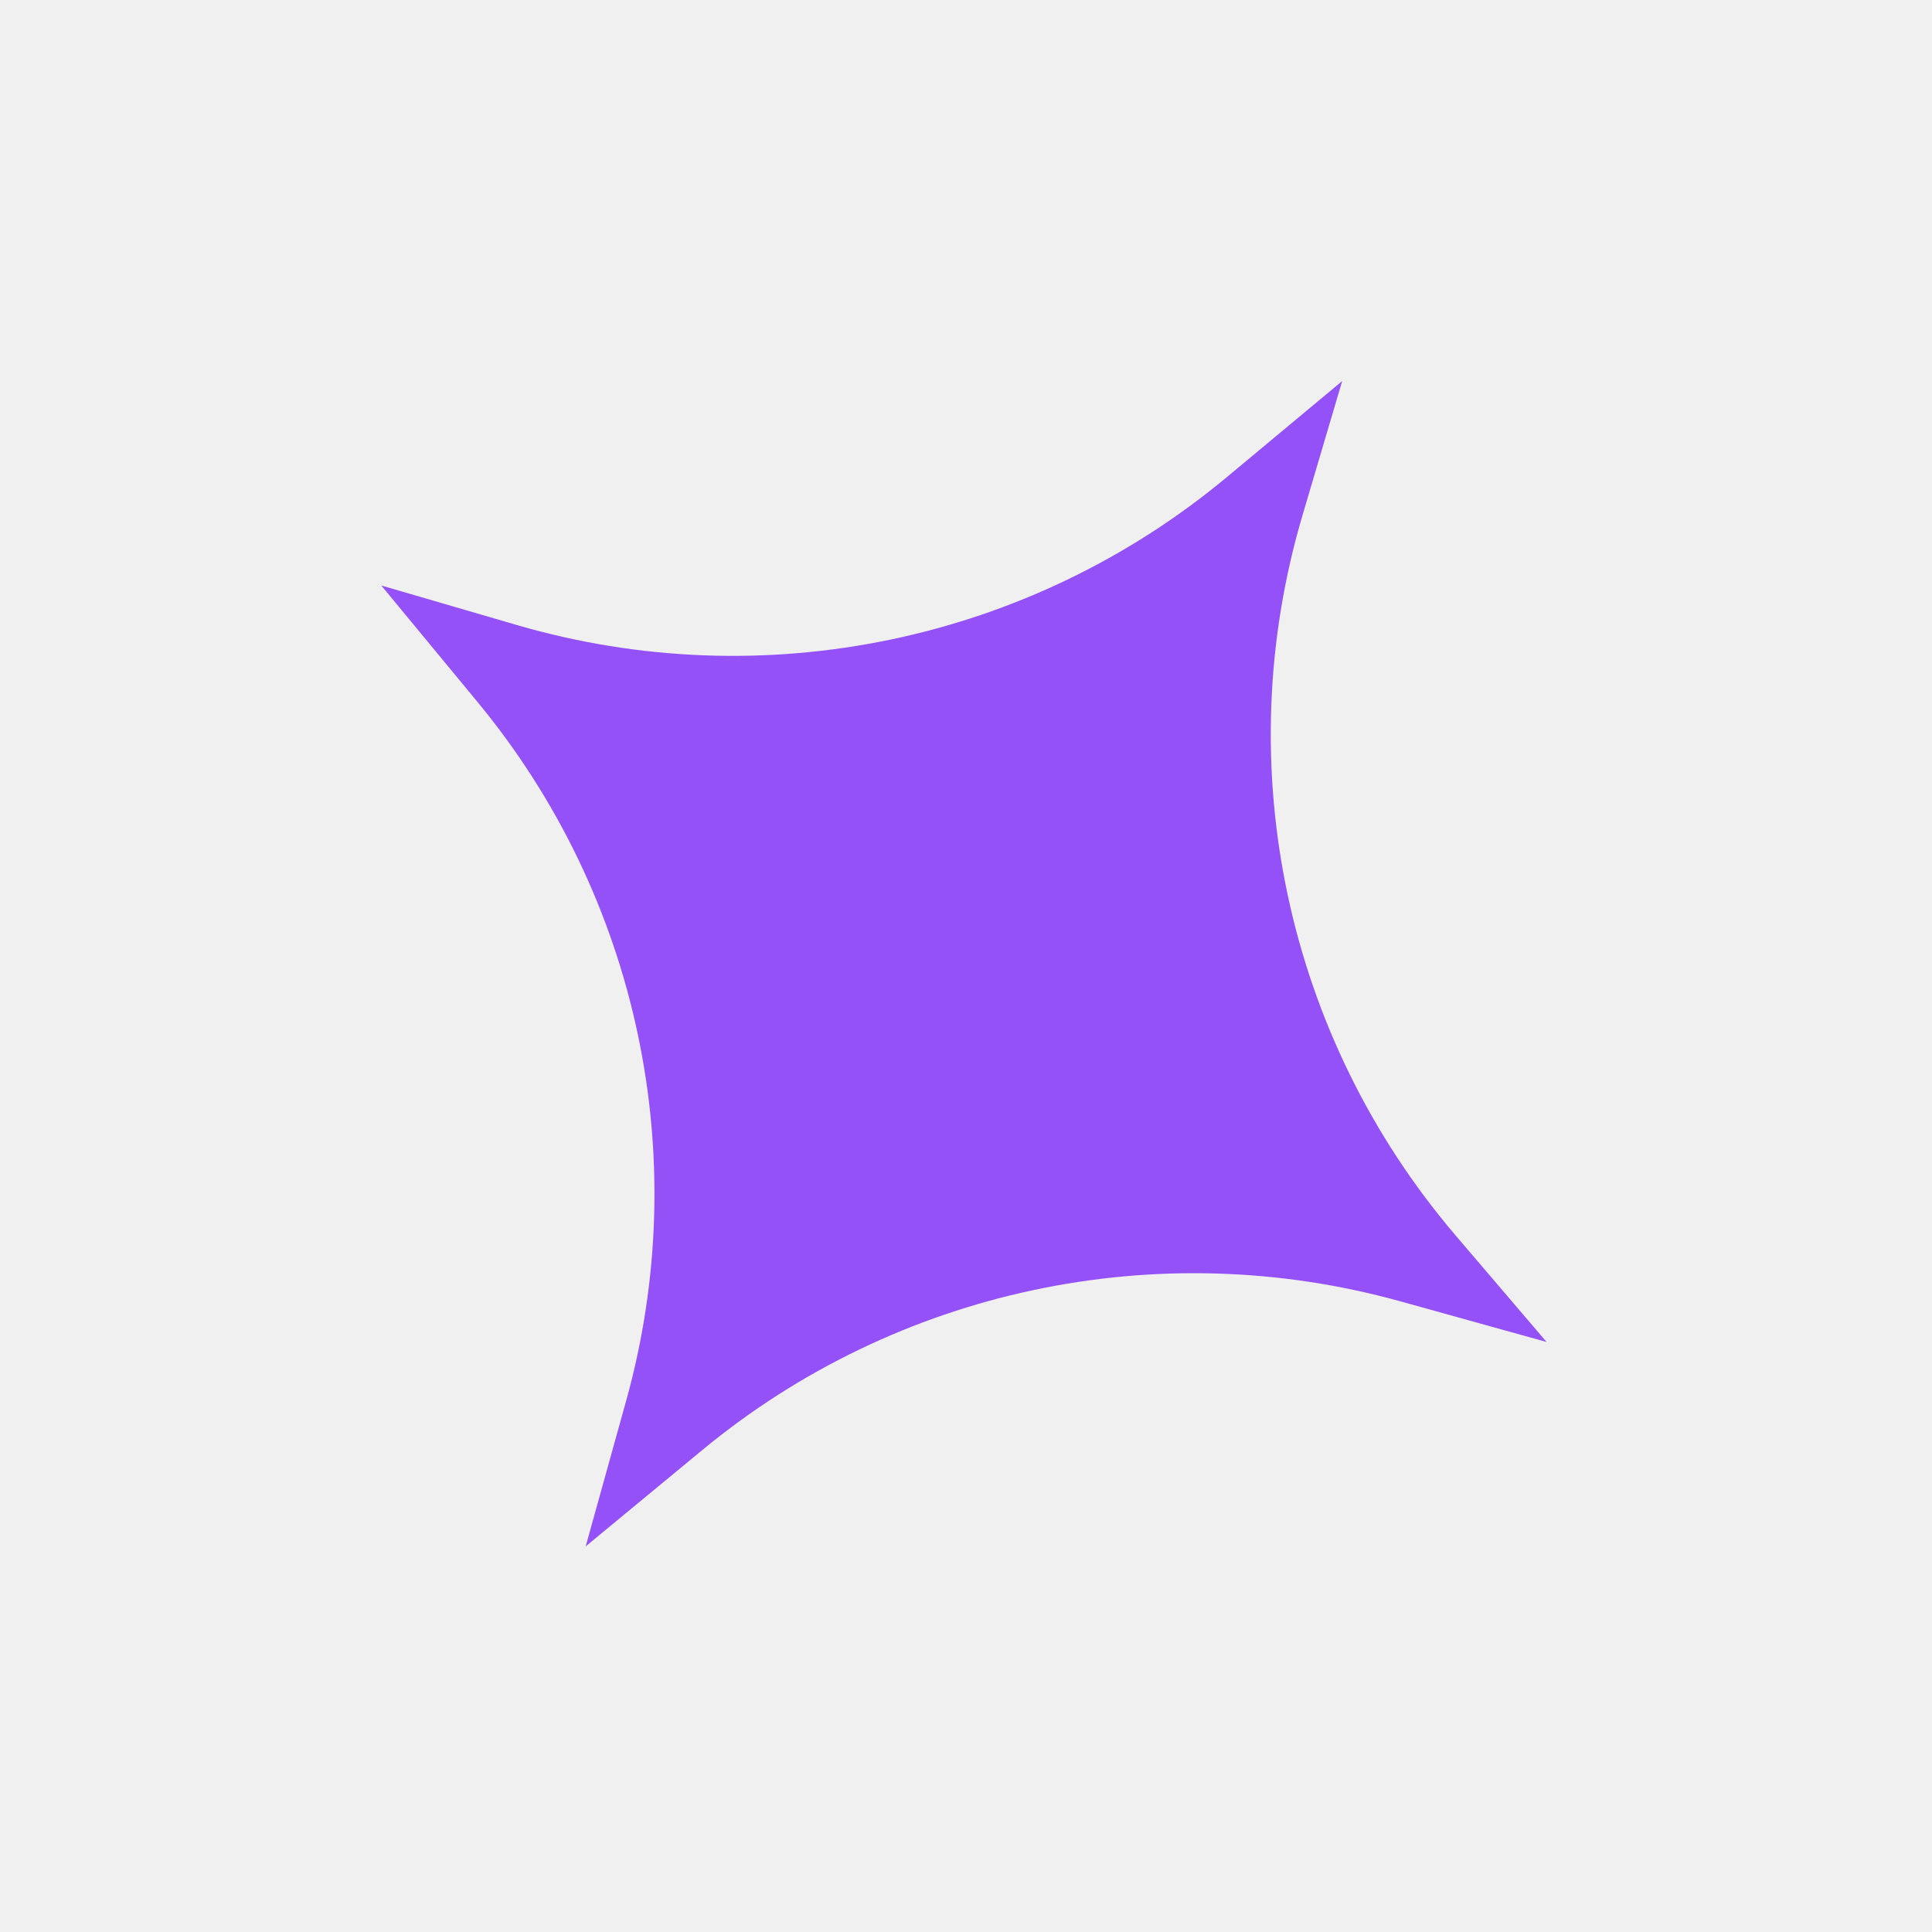
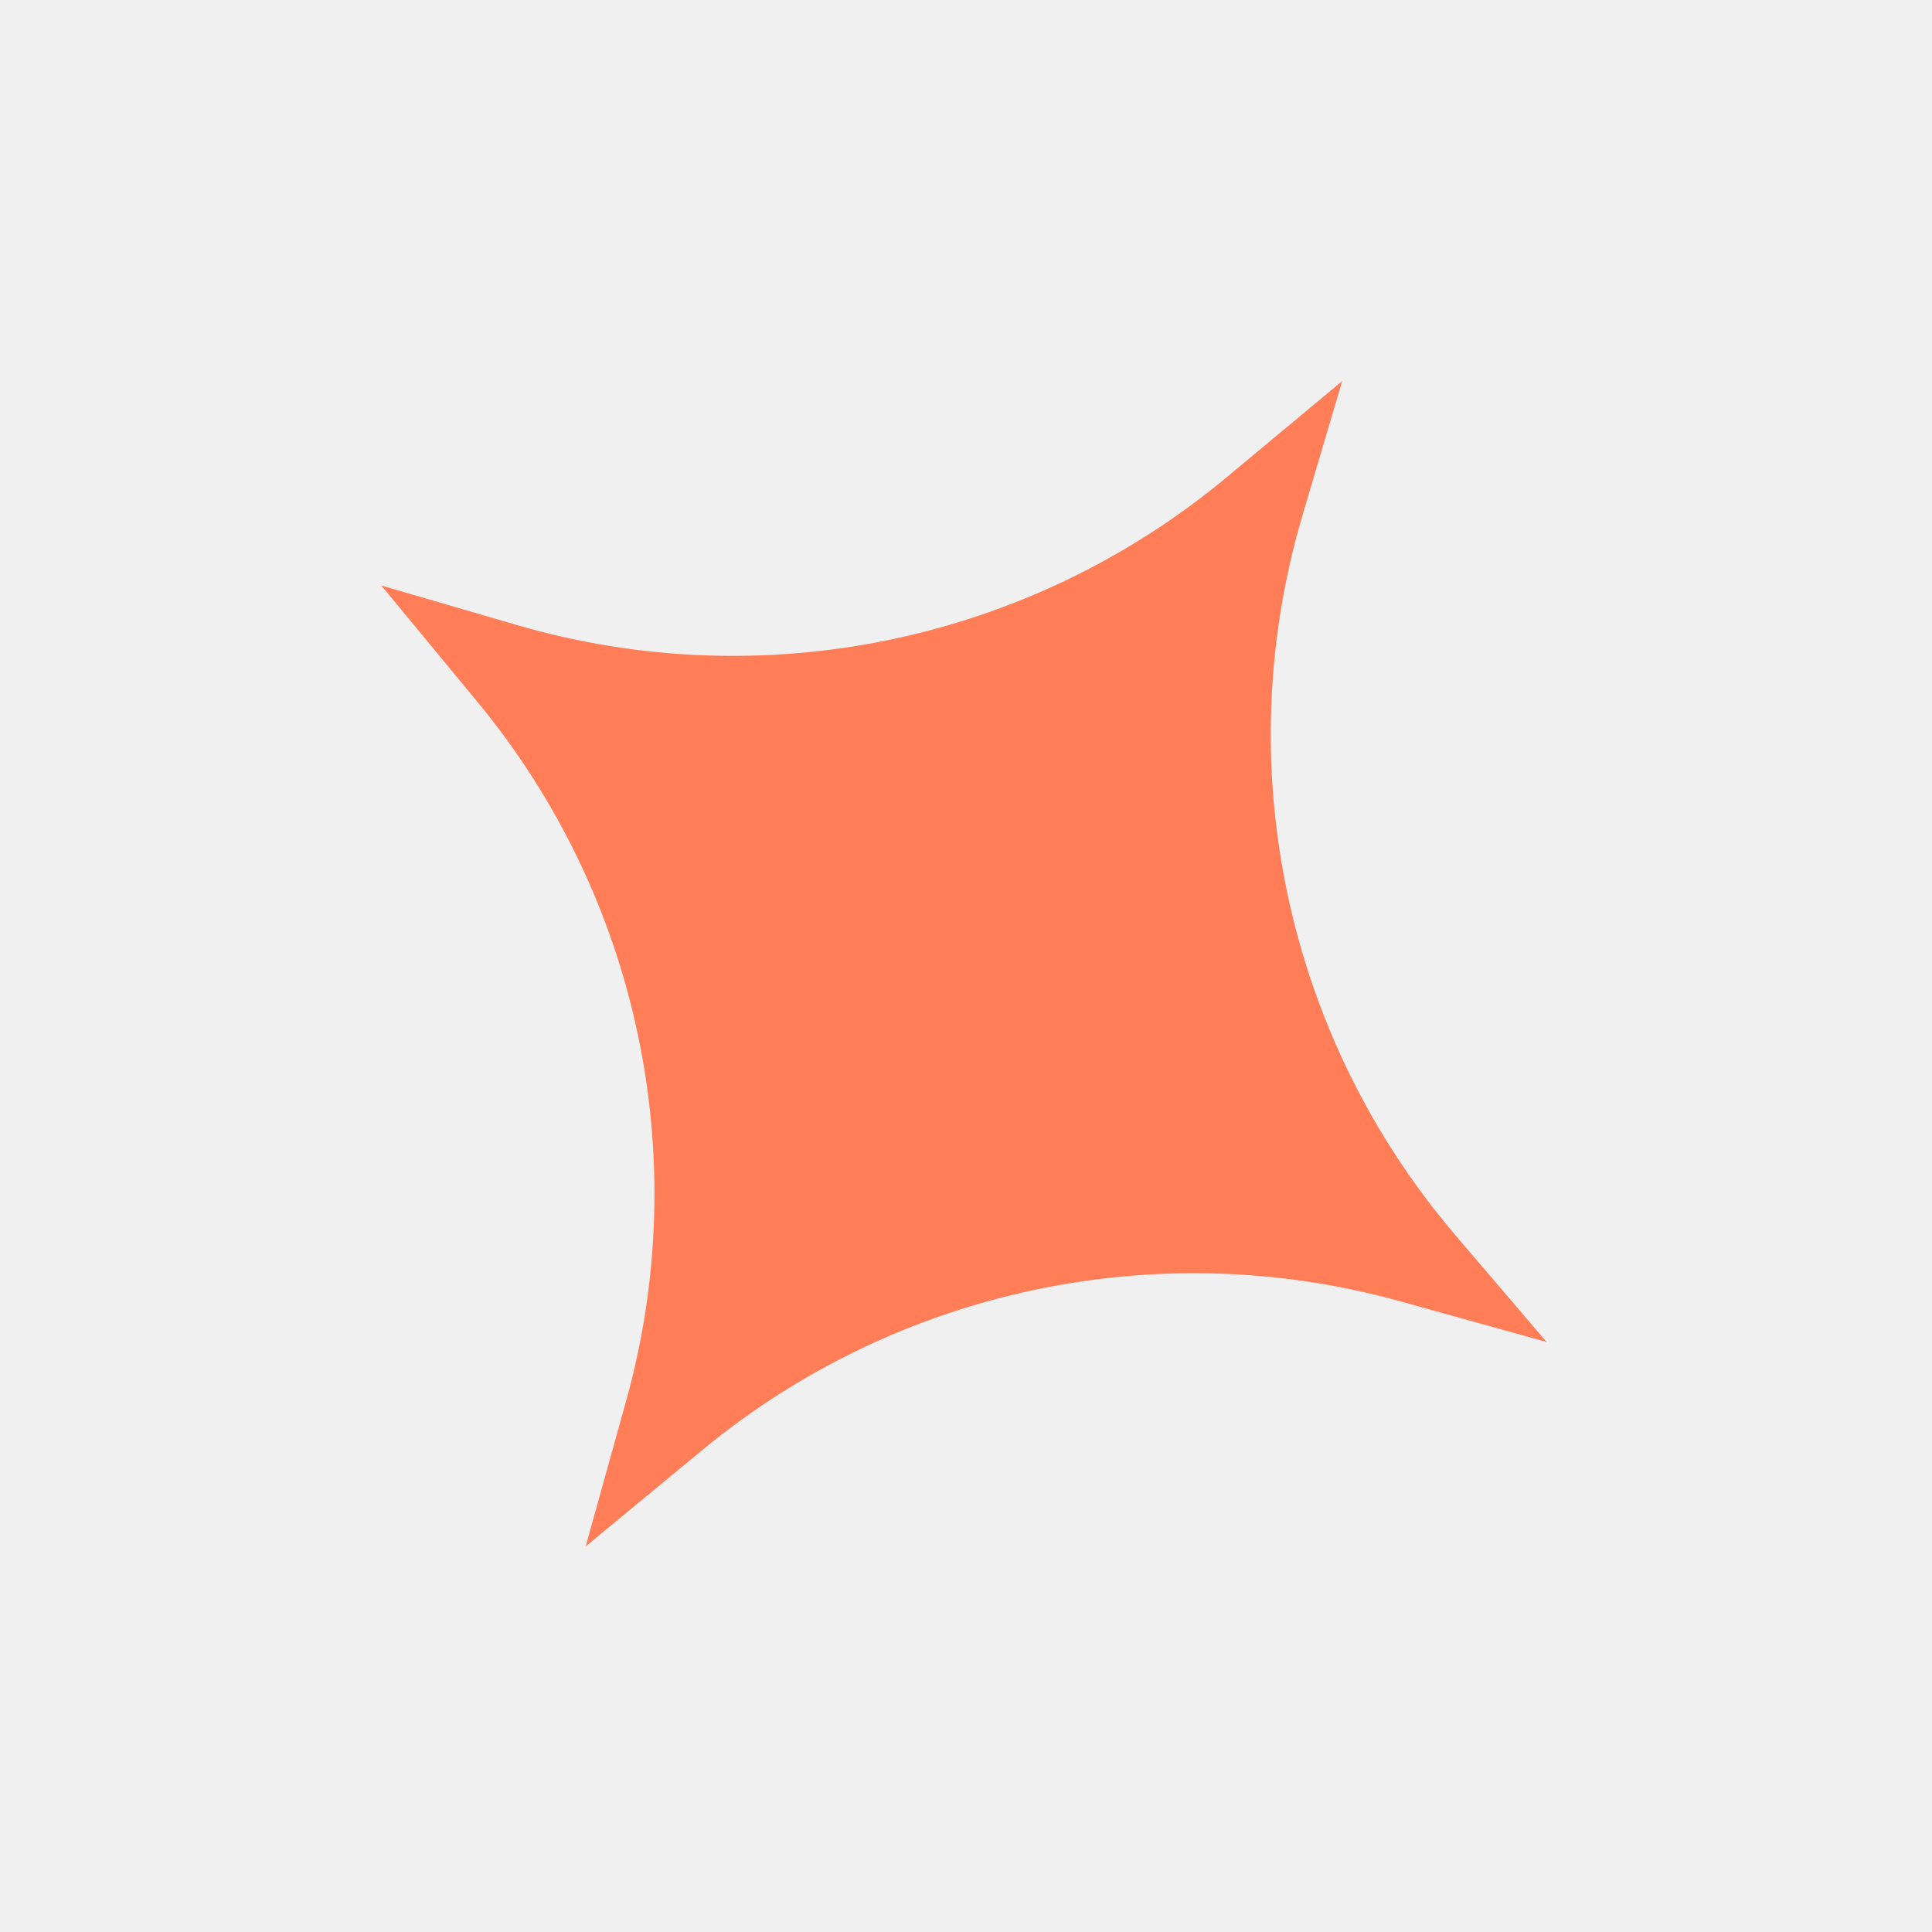
<svg xmlns="http://www.w3.org/2000/svg" width="89" height="89" viewBox="0 0 89 89" fill="none">
  <g clip-path="url(#clip0_6_35)">
-     <path d="M26.98 71.236L28.848 64.517C31.962 53.32 29.407 41.308 22.005 32.347L17.564 26.971L23.808 28.792C35.163 32.103 47.421 29.55 56.511 21.983L61.829 17.555L59.999 23.745C56.588 35.282 59.243 47.761 67.054 56.911L71.245 61.82L64.526 59.952C53.329 56.838 41.317 59.393 32.356 66.795L26.98 71.236Z" fill="#9351F7" />
+     <path d="M26.98 71.236L28.848 64.517C31.962 53.32 29.407 41.308 22.005 32.347L17.564 26.971L23.808 28.792C35.163 32.103 47.421 29.55 56.511 21.983L61.829 17.555L59.999 23.745C56.588 35.282 59.243 47.761 67.054 56.911L71.245 61.82L64.526 59.952C53.329 56.838 41.317 59.393 32.356 66.795L26.98 71.236Z" fill="#FF7D57" />
  </g>
  <defs>
    <clipPath id="clip0_6_35">
      <rect width="64" height="64" fill="white" transform="translate(53.8201 88.66) rotate(-147.009)" />
    </clipPath>
  </defs>
</svg>
